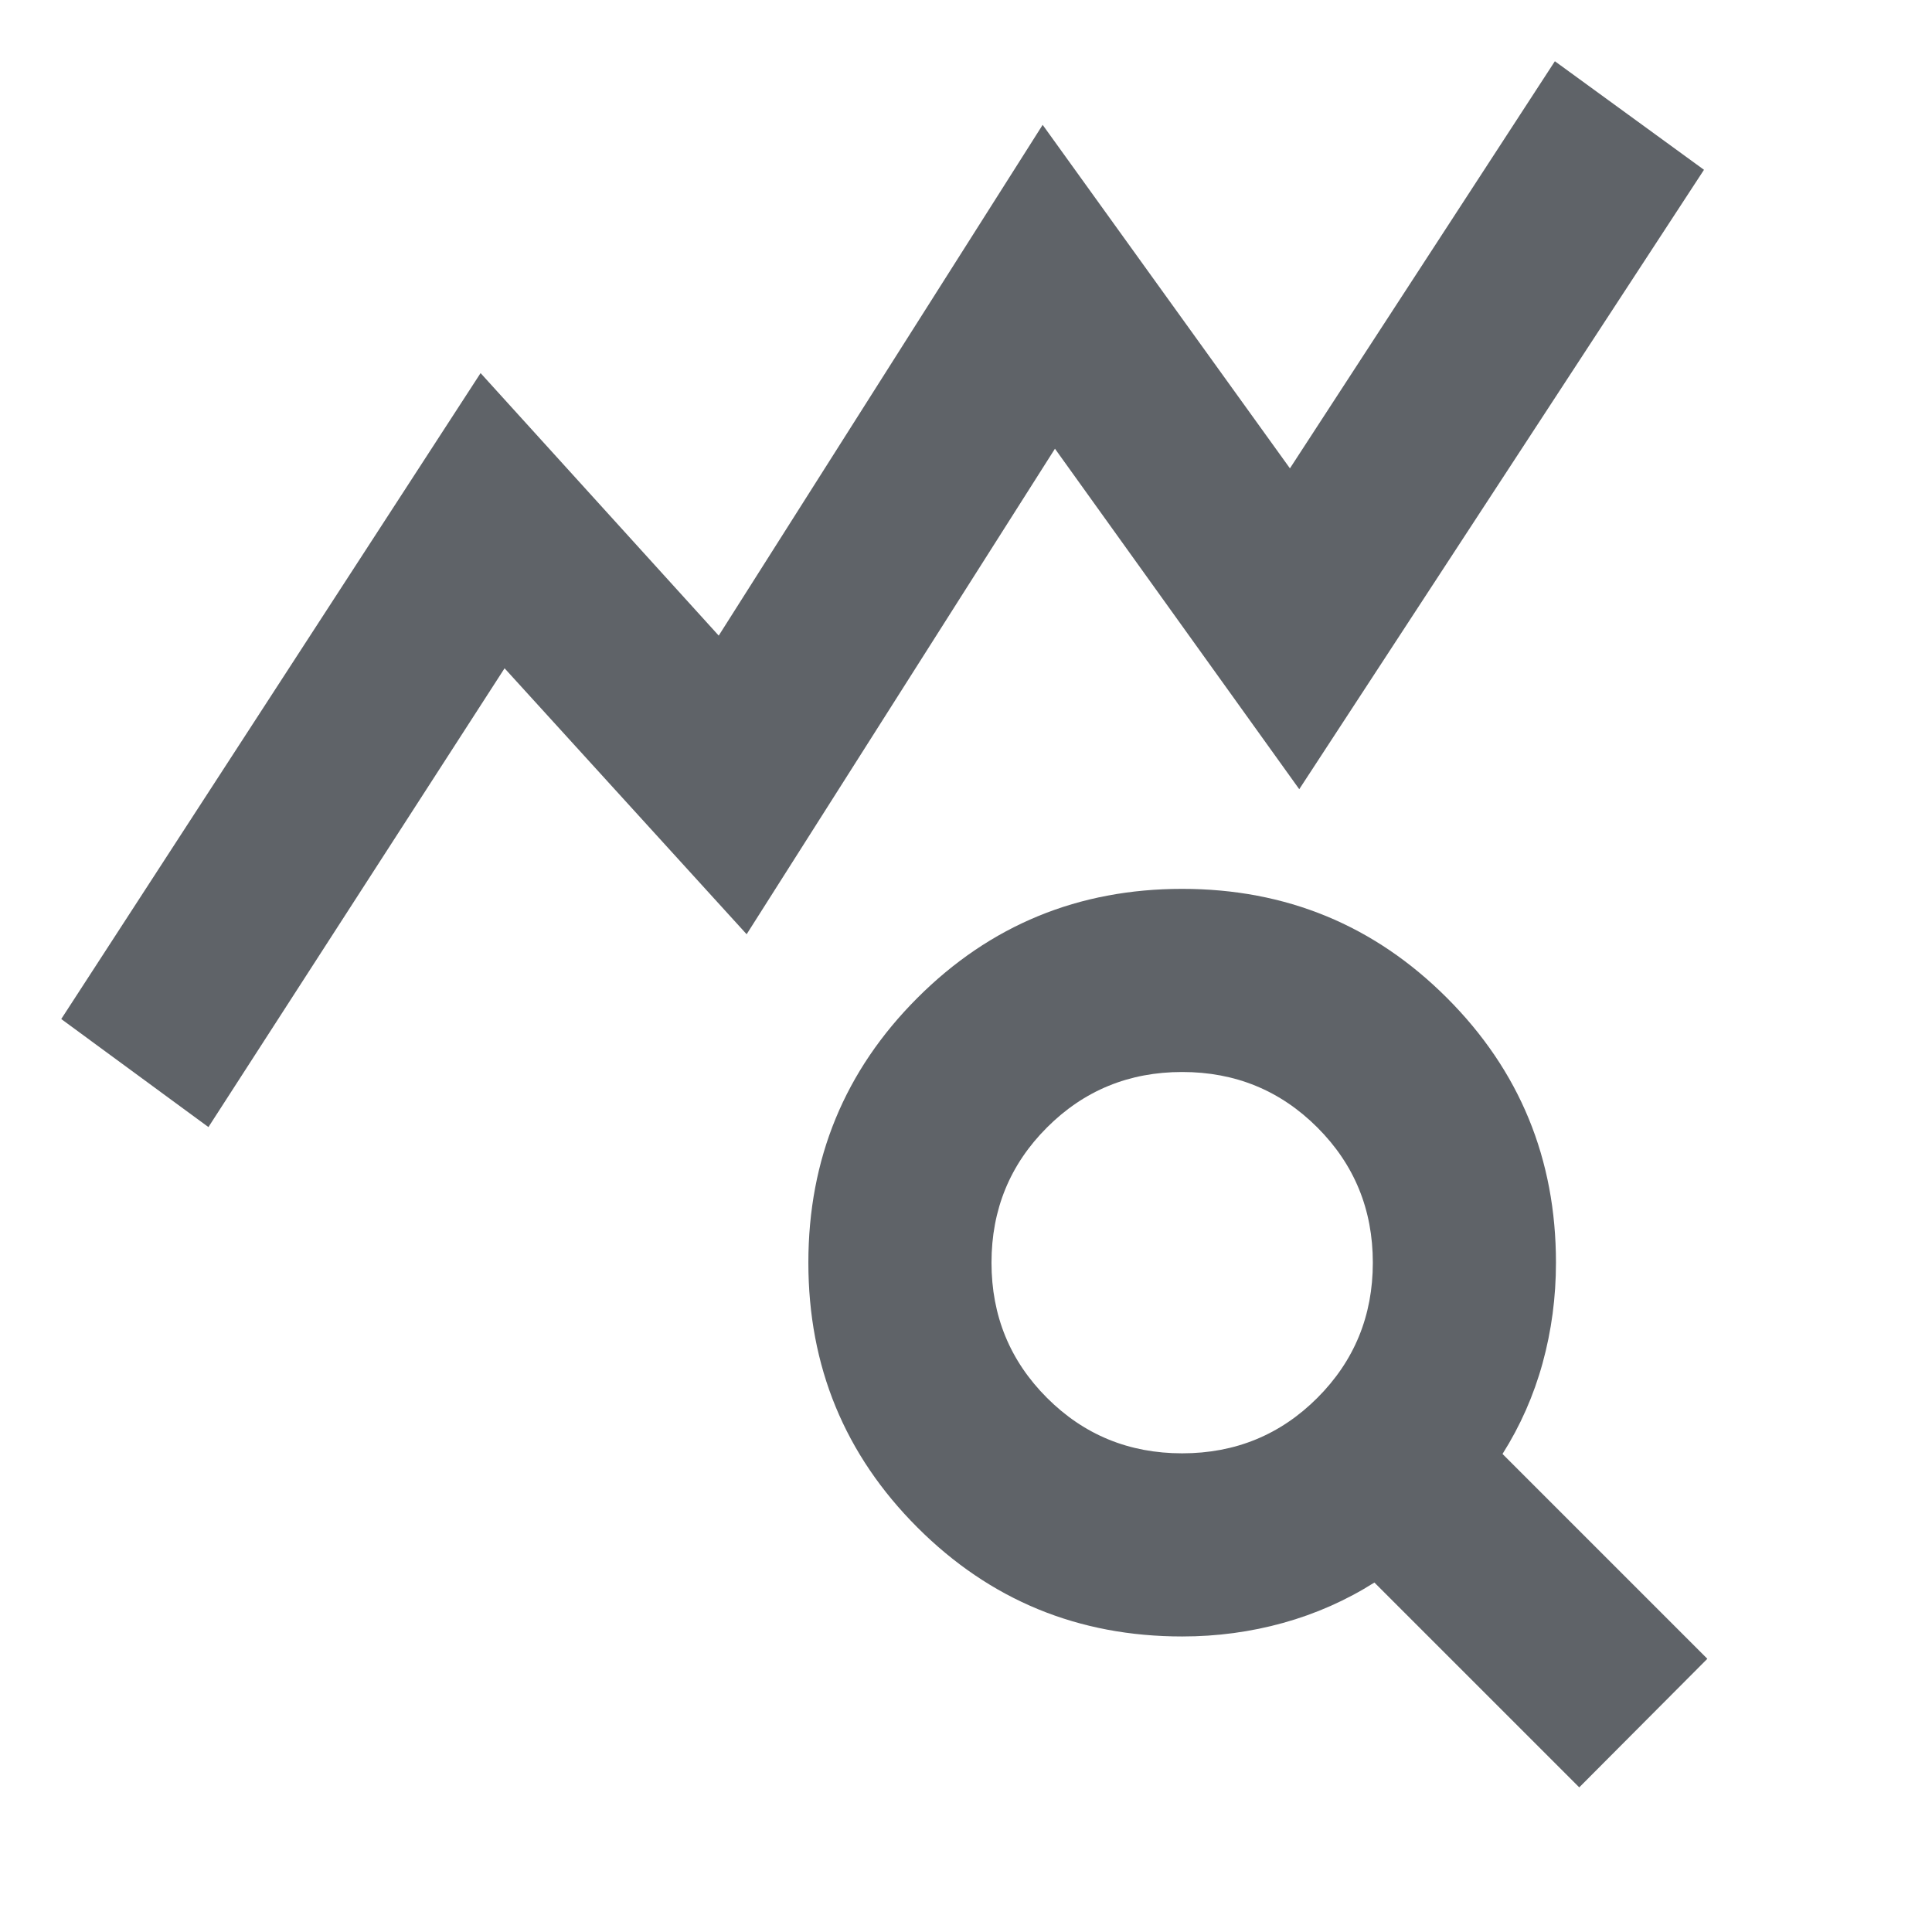
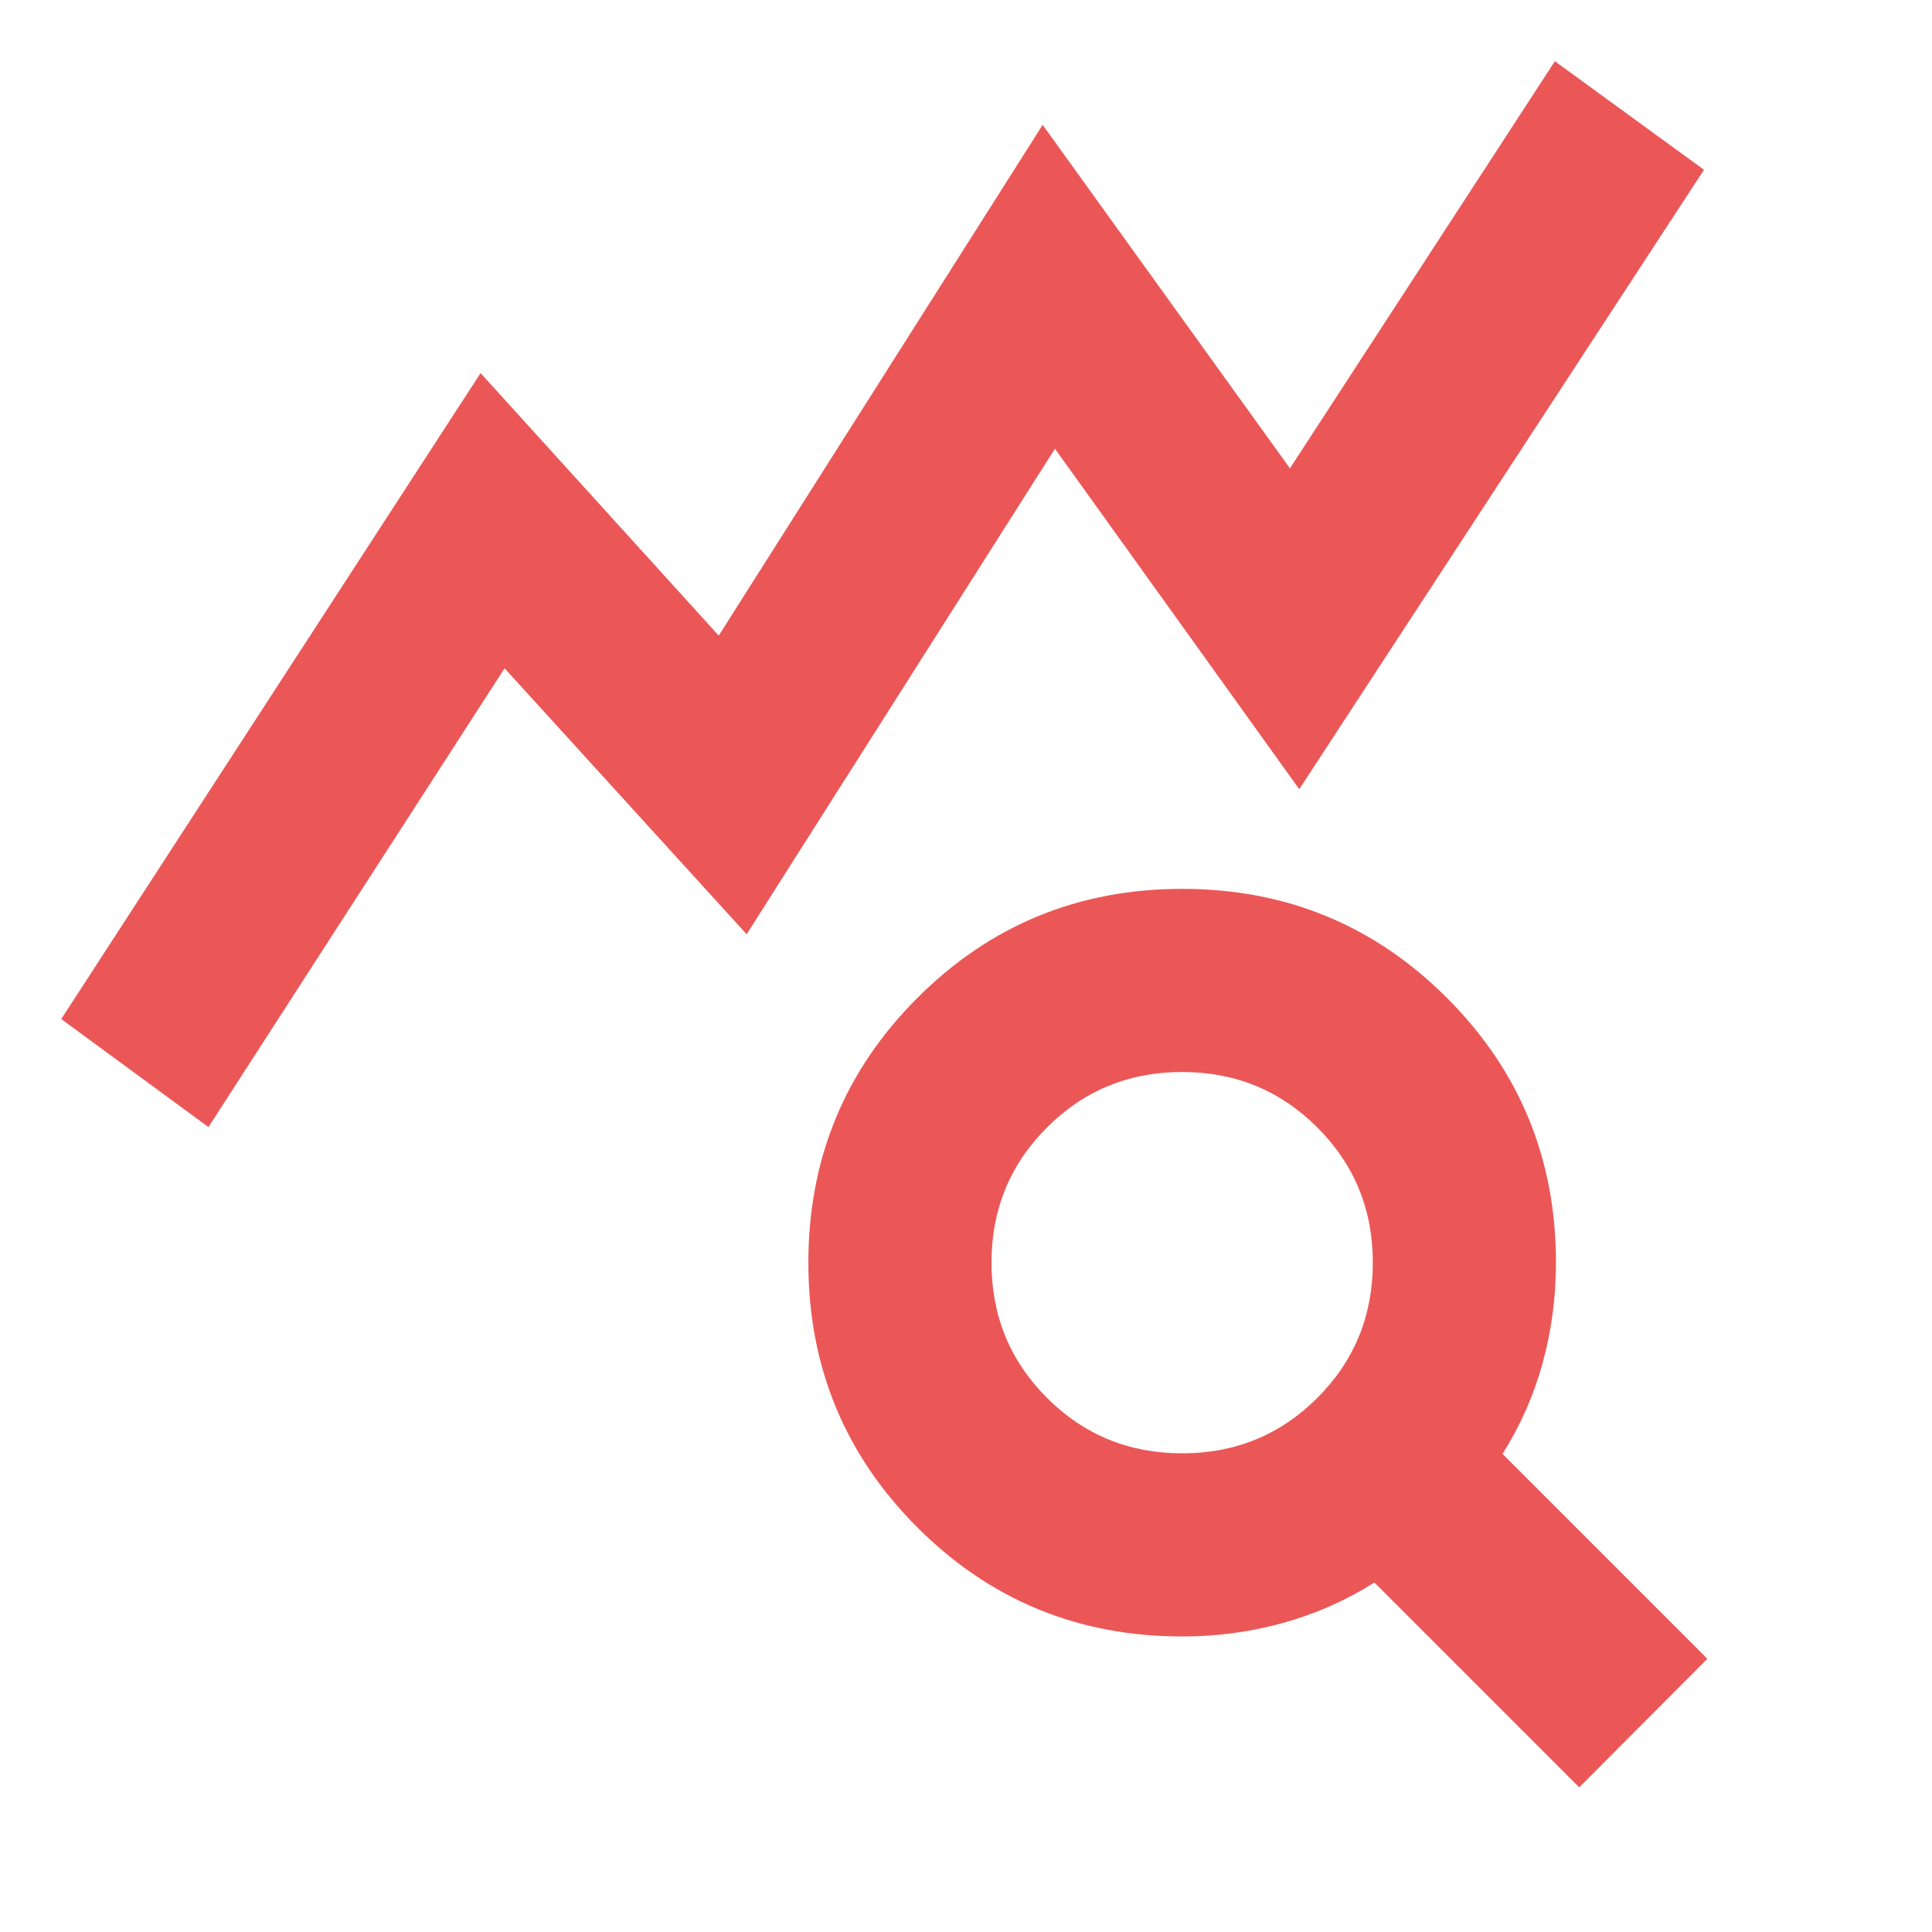
- <svg xmlns="http://www.w3.org/2000/svg" viewBox="0 -960 960 960" fill="#5f6368">
+ <svg xmlns="http://www.w3.org/2000/svg" viewBox="0 -960 960 960" fill="#EB5757">
  <path d="m103.57-399.96-73.14-53.69L238.8-774.61l118.33 130.44 160.96-253.79 122.87 170.68 131.65-202.29 74.09 53.94-201.11 307.78L524.2-737.04 371-495.78 250.72-627.93 103.57-399.96Zm483.84 162.11q39.61 0 67.18-27.56 27.56-27.57 27.56-67.18 0-39.61-27.56-67.17-27.57-27.57-67.18-27.57-39.61 0-67.17 27.57-27.57 27.56-27.57 67.17t27.57 67.18q27.56 27.56 67.17 27.56ZM784.72-71.87 682.93-173.65q-21 13.28-45.26 20.04-24.26 6.76-50.26 6.76-77.39 0-131.56-54.17-54.18-54.18-54.18-131.57 0-77.39 54.18-131.56 54.17-54.18 131.56-54.18t131.57 54.18q54.17 54.17 54.17 131.56 0 25.76-6.64 49.91-6.64 24.14-19.92 45.14l101.78 101.78-63.65 63.89Z" />
</svg>
